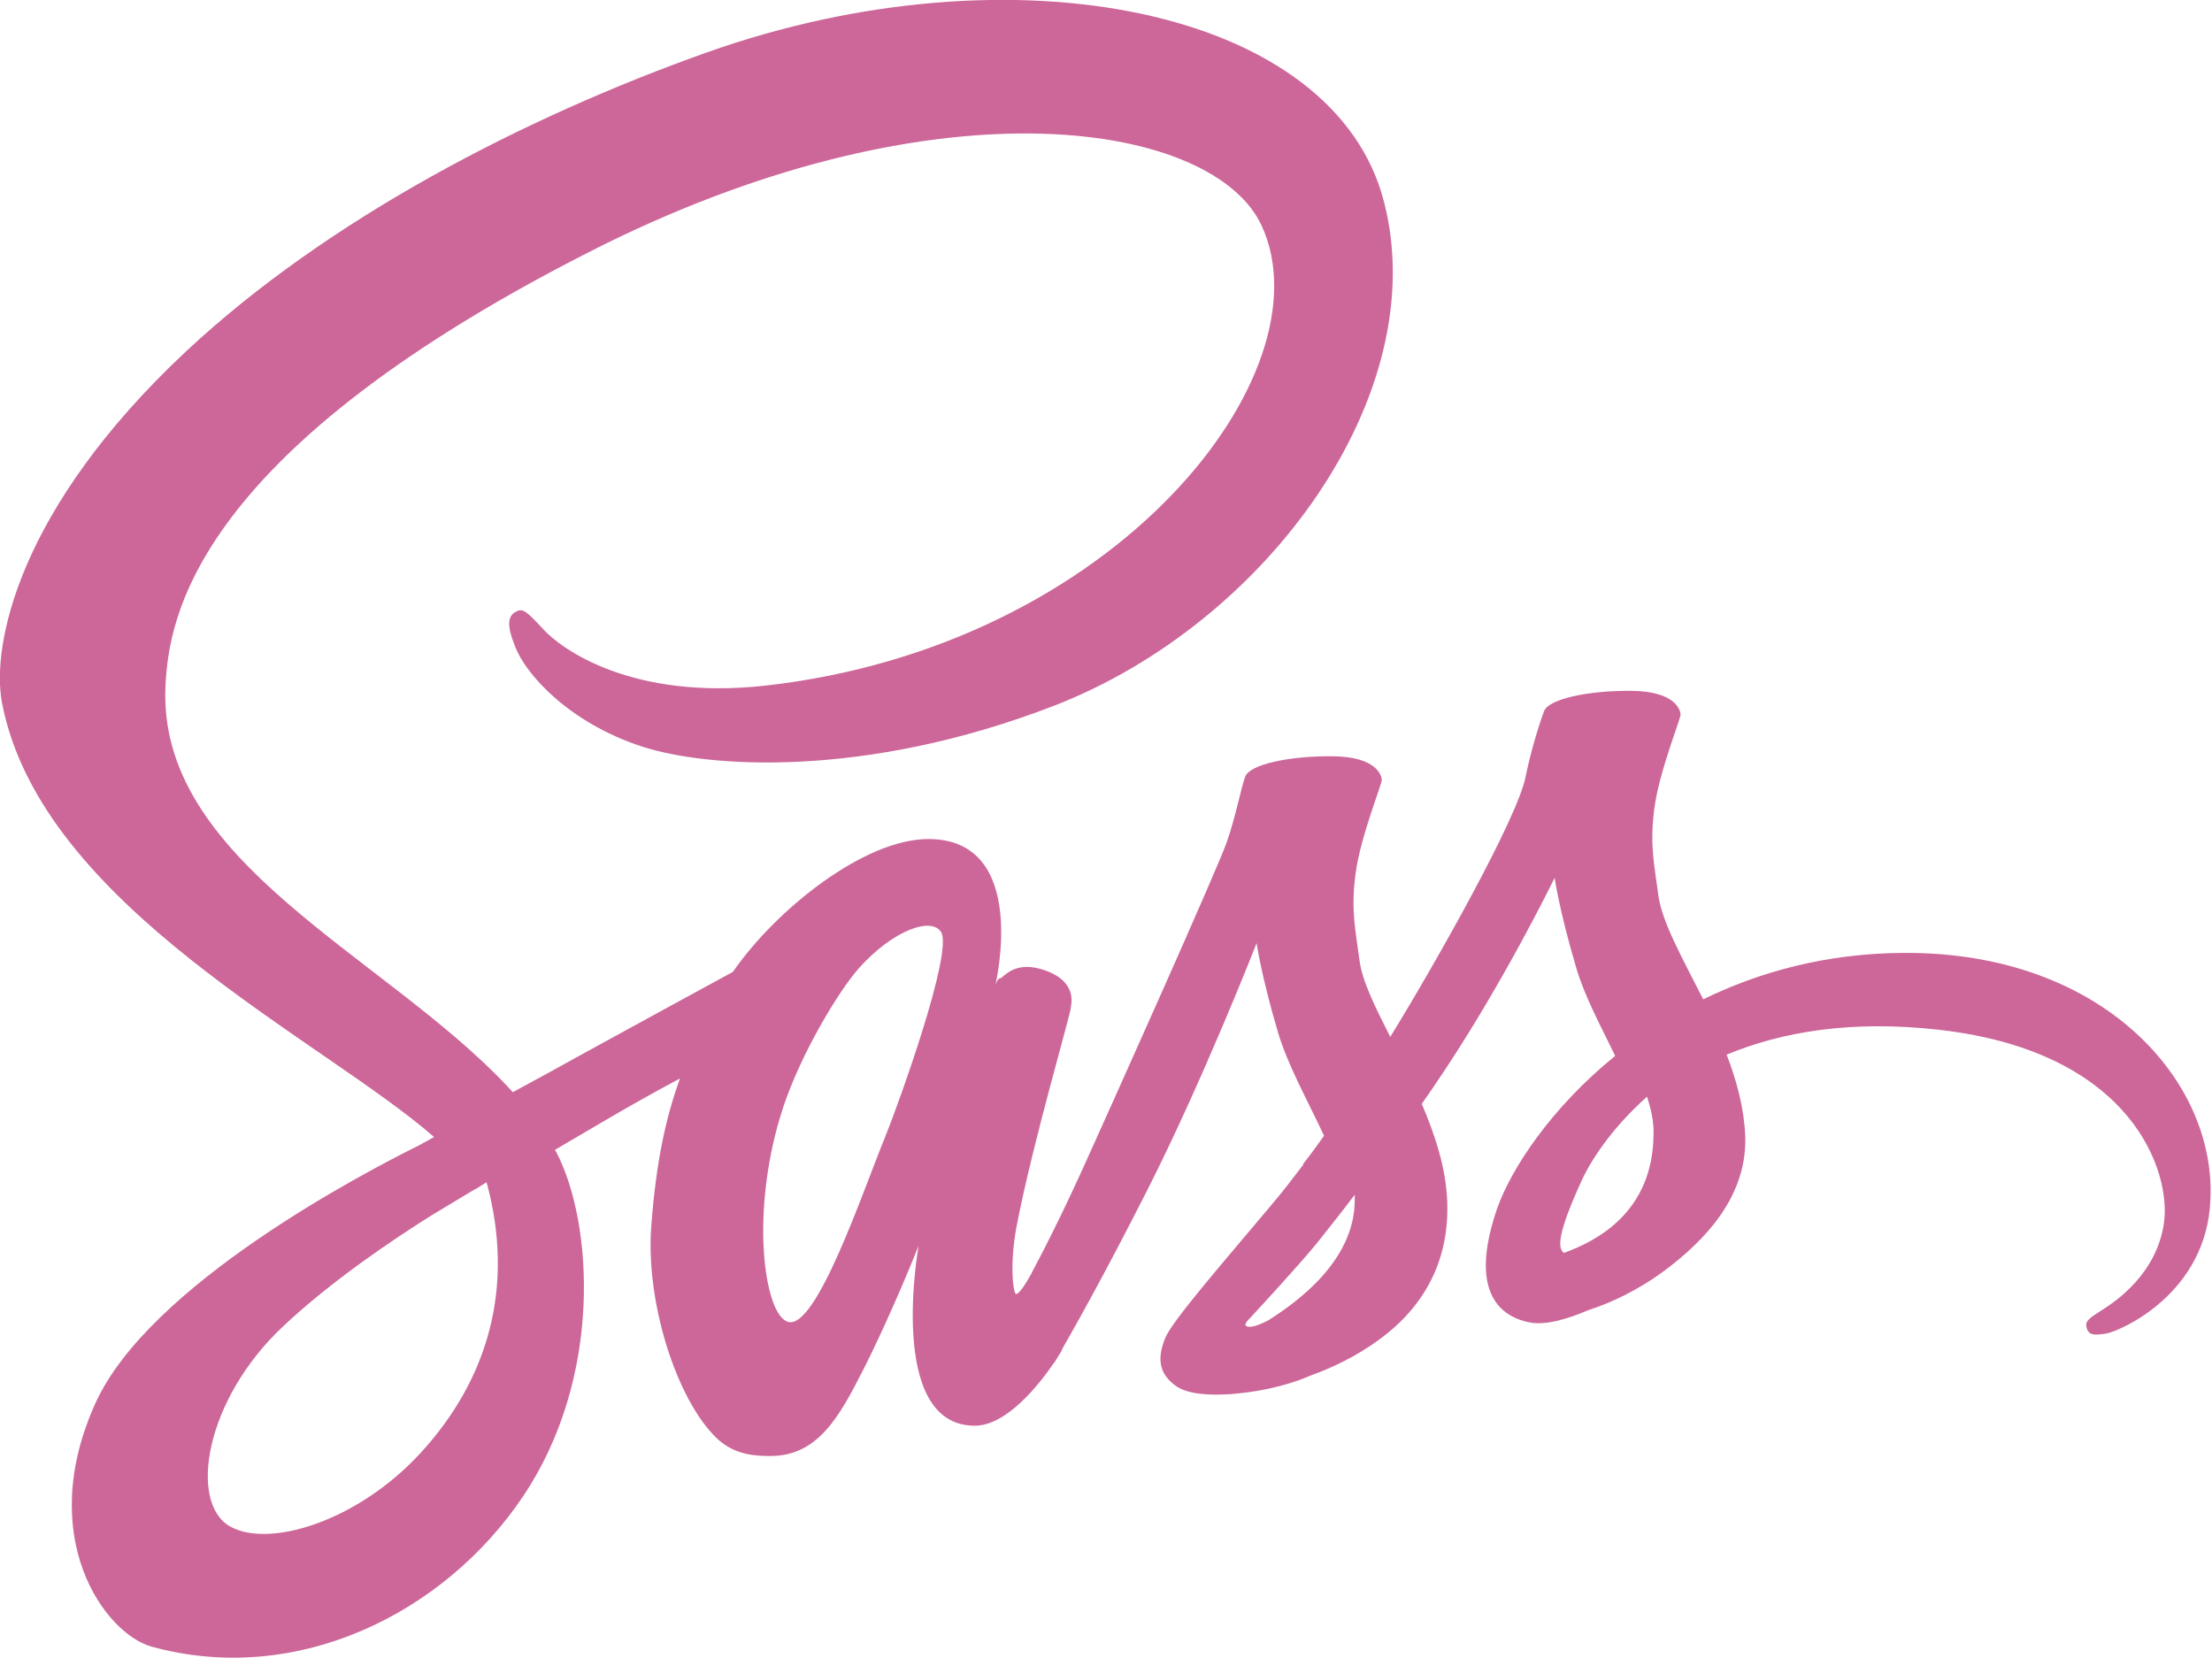
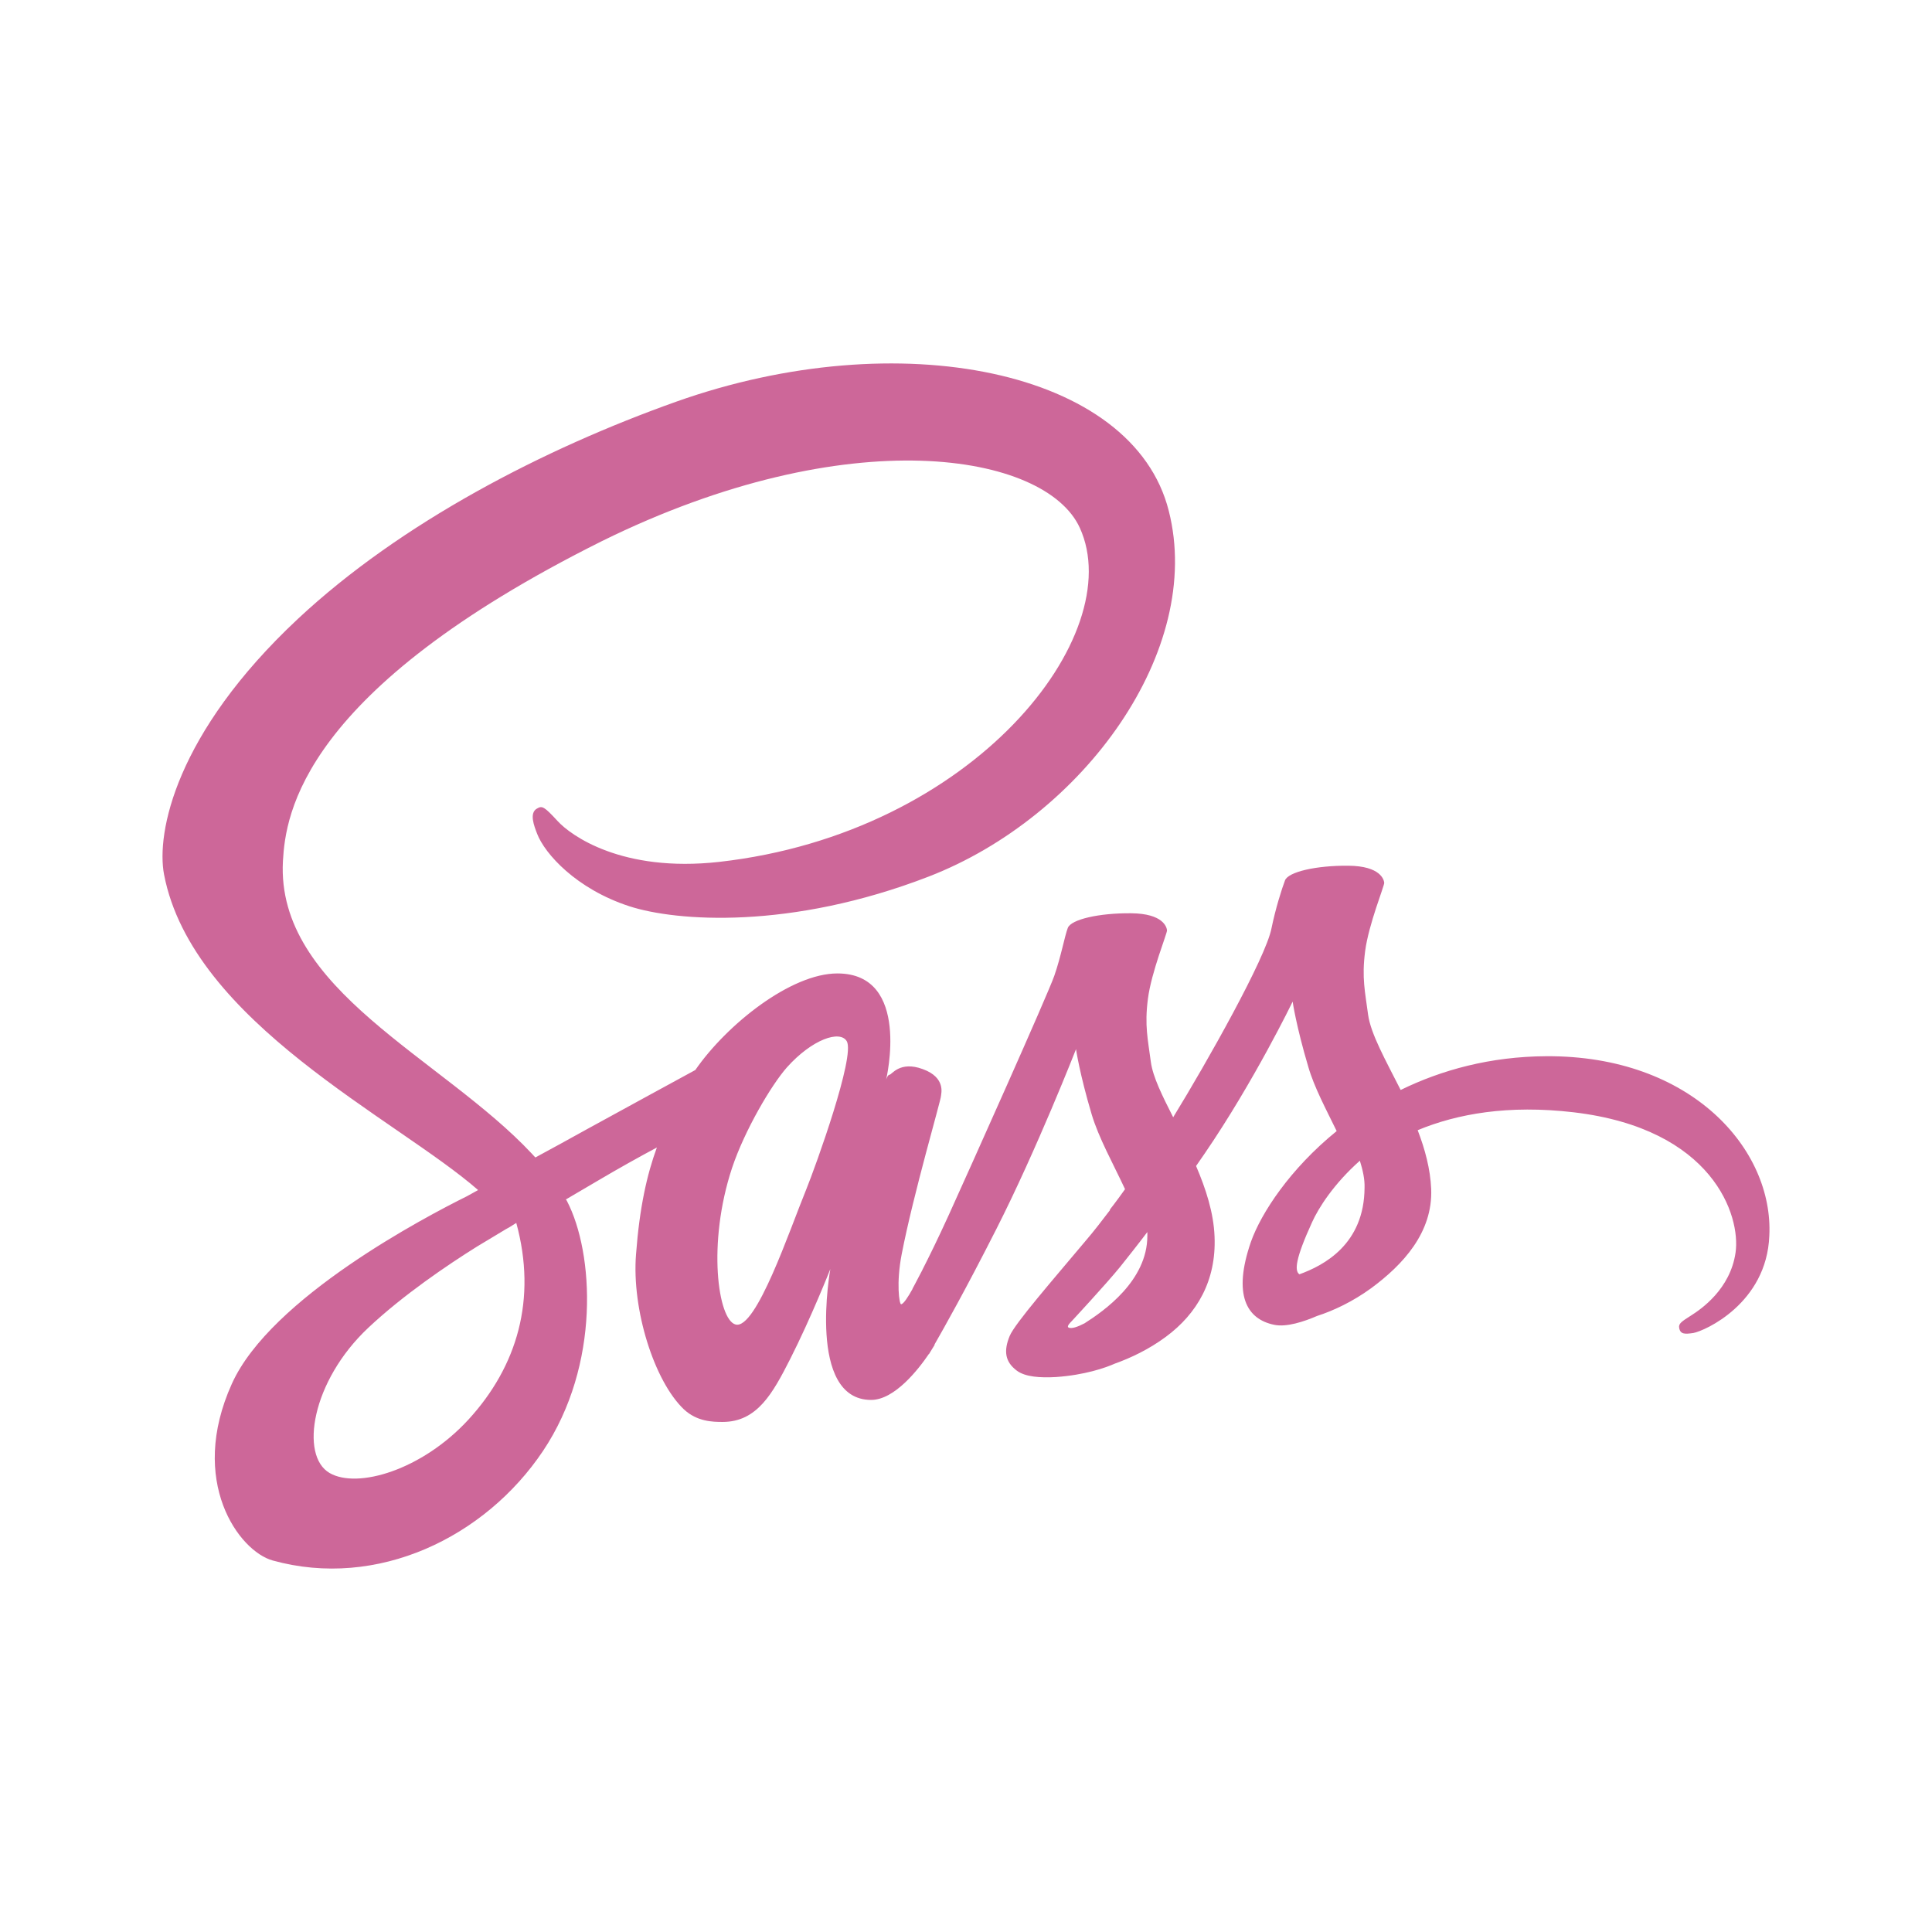
- <svg xmlns="http://www.w3.org/2000/svg" version="1.1" id="Layer_1" x="0px" y="0px" viewBox="0 0 547.8 410.6" enable-background="new 0 0 547.8 410.6" xml:space="preserve">
-   <path fill="#CD6799" d="M471.4,236c-19.1,0.1-35.7,4.7-49.6,11.5c-5.1-10.1-10.2-19.1-11.1-25.7c-1-7.7-2.2-12.4-1-21.6  c1.2-9.2,6.6-22.3,6.5-23.3s-1.2-5.7-12.2-5.8c-11-0.1-20.5,2.1-21.6,5c-1.1,2.9-3.2,9.5-4.6,16.3c-1.9,10-22,45.7-33.5,64.4  c-3.7-7.3-6.9-13.7-7.6-18.8c-1-7.7-2.2-12.4-1-21.6c1.2-9.2,6.6-22.3,6.5-23.3c-0.1-1-1.2-5.7-12.2-5.8c-11-0.1-20.5,2.1-21.6,5  c-1.1,2.9-2.3,9.7-4.6,16.3c-2.3,6.6-29,66.2-36,81.6c-3.6,7.9-6.7,14.2-8.9,18.5c0,0,0,0,0,0s-0.1,0.3-0.4,0.8  c-1.9,3.7-3,5.7-3,5.7s0,0,0,0.1c-1.5,2.7-3.1,5.2-3.9,5.2c-0.6,0-1.7-7.2,0.2-17c4-20.7,13.5-52.9,13.4-54c0-0.6,1.8-6.2-6.2-9.1  c-7.8-2.9-10.6,1.9-11.3,1.9c-0.7,0-1.2,1.7-1.2,1.7s8.7-36.2-16.6-36.2c-15.8,0-37.6,17.3-48.4,32.9c-6.8,3.7-21.3,11.6-36.8,20.1  c-5.9,3.3-12,6.6-17.7,9.7c-0.4-0.4-0.8-0.9-1.2-1.3c-30.6-32.7-87.2-55.8-84.8-99.7c0.9-16,6.4-58,108.7-109  C233.9,19,300.9,30.5,312.5,56c16.6,36.4-35.9,104-122.9,113.8c-33.2,3.7-50.6-9.1-55-13.9c-4.6-5-5.3-5.3-7-4.3c-2.8,1.5-1,6,0,8.6  c2.6,6.8,13.3,18.8,31.4,24.7c16,5.2,54.9,8.1,102-10.1c52.7-20.4,93.9-77.1,81.8-124.6C330.7,2,250.7-13.9,175,13  C130,29,81.2,54.2,46.1,87c-41.7,39-48.3,72.9-45.6,87.1c9.7,50.4,79.2,83.2,107,107.5c-1.4,0.8-2.7,1.5-3.8,2.1  c-13.9,6.9-66.9,34.6-80.1,63.9c-15,33.2,2.4,57,13.9,60.2c35.7,9.9,72.4-7.9,92.1-37.3c19.7-29.4,17.3-67.6,8.2-85.1  c-0.1-0.2-0.2-0.4-0.4-0.6c3.6-2.1,7.3-4.3,10.9-6.4c7.1-4.2,14.1-8.1,20.1-11.3c-3.4,9.3-5.9,20.4-7.1,36.4  c-1.5,18.8,6.2,43.2,16.3,52.8c4.5,4.2,9.8,4.3,13.2,4.3c11.8,0,17.1-9.8,23-21.4c7.2-14.2,13.7-30.7,13.7-30.7s-8.1,44.6,13.9,44.6  c8,0,16.1-10.4,19.7-15.7c0,0.1,0,0.1,0,0.1s0.2-0.3,0.6-1c0.8-1.3,1.3-2.1,1.3-2.1s0-0.1,0-0.2c3.2-5.6,10.4-18.3,21.1-39.4  c13.8-27.2,27.1-61.2,27.1-61.2s1.2,8.3,5.3,22.1c2.4,8.1,7.4,17,11.4,25.6c-3.2,4.5-5.2,7-5.2,7s0,0,0.1,0.1  c-2.6,3.4-5.4,7.1-8.5,10.7c-10.9,13-23.9,27.9-25.7,32.2c-2.1,5.1-1.6,8.8,2.4,11.8c2.9,2.2,8.1,2.5,13.4,2.2  c9.8-0.7,16.7-3.1,20.1-4.6c5.3-1.9,11.5-4.8,17.3-9.1c10.7-7.9,17.2-19.2,16.6-34.1c-0.3-8.2-3-16.4-6.3-24.1  c1-1.4,1.9-2.8,2.9-4.2c16.9-24.7,30-51.8,30-51.8s1.2,8.3,5.3,22.1c2,7,6.1,14.6,9.7,22c-15.9,12.9-25.7,27.9-29.2,37.7  c-6.3,18.2-1.4,26.4,7.9,28.3c4.2,0.9,10.2-1.1,14.6-3c5.6-1.8,12.2-4.9,18.5-9.5c10.7-7.9,21-18.9,20.4-33.8  c-0.3-6.8-2.1-13.5-4.6-20c13.5-5.6,30.9-8.7,53.1-6.1c47.6,5.6,57,35.3,55.2,47.8c-1.8,12.5-11.8,19.3-15.1,21.4  c-3.3,2.1-4.4,2.8-4.1,4.3c0.4,2.2,2,2.1,4.8,1.7c3.9-0.7,25-10.1,25.9-33.1C548.9,267.8,520.9,235.7,471.4,236z M104.2,359.8  C88.4,377,66.4,383.5,56.9,378c-10.2-5.9-6.2-31.3,13.2-49.5c11.8-11.1,27-21.4,37.1-27.7c2.3-1.4,5.7-3.4,9.8-5.9  c0.7-0.4,1.1-0.6,1.1-0.6l0,0c0.8-0.5,1.6-1,2.4-1.5C127.6,318.8,120.8,341.7,104.2,359.8z M219.2,281.6c-5.5,13.4-17,47.7-24,45.8  c-6-1.6-9.7-27.6-1.2-53.3c4.3-12.9,13.4-28.3,18.7-34.3c8.6-9.6,18.1-12.8,20.4-8.9C236,236,222.6,273.2,219.2,281.6z M314.1,327  c-2.3,1.2-4.5,2-5.5,1.4c-0.7-0.4,1-2,1-2s11.9-12.8,16.6-18.6c2.7-3.4,5.9-7.4,9.3-11.9c0,0.4,0,0.9,0,1.3  C335.5,312.5,320.7,322.8,314.1,327z M387.3,310.3c-1.7-1.2-1.4-5.2,4.3-17.7c2.2-4.9,7.4-13.1,16.3-21c1,3.2,1.7,6.3,1.6,9.2  C409.4,300.1,395.6,307.3,387.3,310.3z" />
+ <svg xmlns="http://www.w3.org/2000/svg" width="512" height="512">
  <g>
- </g>
+     <rect fill="none" id="canvas_background" height="514" width="514" y="-1" x="-1" />
+   </g>
  <g>
- </g>
-   <g>
- </g>
-   <g>
- </g>
-   <g>
- </g>
-   <g>
- </g>
+     <path stroke="null" id="svg_1" d="m409.769,279.908c-14.857,0.078 -27.769,3.656 -38.581,8.945c-3.967,-7.856 -7.934,-14.857 -8.634,-19.991c-0.778,-5.989 -1.711,-9.645 -0.778,-16.802c0.933,-7.156 5.134,-17.346 5.056,-18.124s-0.933,-4.434 -9.49,-4.512c-8.556,-0.078 -15.946,1.633 -16.802,3.889c-0.856,2.256 -2.489,7.39 -3.578,12.679c-1.478,7.779 -17.113,35.548 -26.058,50.094c-2.878,-5.678 -5.367,-10.657 -5.912,-14.624c-0.778,-5.989 -1.711,-9.645 -0.778,-16.802c0.933,-7.156 5.134,-17.346 5.056,-18.124c-0.078,-0.778 -0.933,-4.434 -9.49,-4.512c-8.556,-0.078 -15.946,1.633 -16.802,3.889c-0.856,2.256 -1.789,7.545 -3.578,12.679c-1.789,5.134 -22.558,51.494 -28.003,63.473c-2.8,6.145 -5.212,11.045 -6.923,14.39c0,0 0,0 0,0s-0.078,0.233 -0.311,0.622c-1.478,2.878 -2.334,4.434 -2.334,4.434s0,0 0,0.078c-1.167,2.1 -2.411,4.045 -3.034,4.045c-0.467,0 -1.322,-5.601 0.156,-13.223c3.111,-16.102 10.501,-41.148 10.423,-42.004c0,-0.467 1.4,-4.823 -4.823,-7.078c-6.067,-2.256 -8.245,1.478 -8.79,1.478c-0.544,0 -0.933,1.322 -0.933,1.322s6.767,-28.158 -12.912,-28.158c-12.29,0 -29.247,13.457 -37.648,25.591c-5.289,2.878 -16.568,9.023 -28.625,15.635c-4.589,2.567 -9.334,5.134 -13.768,7.545c-0.311,-0.311 -0.622,-0.7 -0.933,-1.011c-23.802,-25.436 -67.829,-43.404 -65.962,-77.552c0.7,-12.446 4.978,-45.115 84.552,-84.786c65.495,-32.281 117.611,-23.336 126.634,-3.5c12.912,28.314 -27.925,80.897 -95.598,88.52c-25.825,2.878 -39.359,-7.078 -42.782,-10.812c-3.578,-3.889 -4.123,-4.123 -5.445,-3.345c-2.178,1.167 -0.778,4.667 0,6.69c2.022,5.289 10.345,14.624 24.425,19.213c12.446,4.045 42.704,6.301 79.341,-7.856c40.993,-15.868 73.04,-59.972 63.628,-96.92c-9.412,-37.492 -71.64,-49.86 -130.524,-28.936c-35.003,12.446 -72.962,32.047 -100.265,57.561c-32.436,30.336 -37.57,56.705 -35.47,67.751c7.545,39.204 61.606,64.717 83.23,83.619c-1.089,0.622 -2.1,1.167 -2.956,1.633c-10.812,5.367 -52.038,26.914 -62.306,49.705c-11.668,25.825 1.867,44.338 10.812,46.827c27.769,7.701 56.316,-6.145 71.64,-29.014c15.324,-22.869 13.457,-52.583 6.378,-66.195c-0.078,-0.156 -0.156,-0.311 -0.311,-0.467c2.8,-1.633 5.678,-3.345 8.479,-4.978c5.523,-3.267 10.968,-6.301 15.635,-8.79c-2.645,7.234 -4.589,15.868 -5.523,28.314c-1.167,14.624 4.823,33.603 12.679,41.071c3.5,3.267 7.623,3.345 10.268,3.345c9.179,0 13.301,-7.623 17.891,-16.646c5.601,-11.045 10.657,-23.88 10.657,-23.88s-6.301,34.692 10.812,34.692c6.223,0 12.523,-8.09 15.324,-12.212c0,0.078 0,0.078 0,0.078s0.156,-0.233 0.467,-0.778c0.622,-1.011 1.011,-1.633 1.011,-1.633s0,-0.078 0,-0.156c2.489,-4.356 8.09,-14.235 16.413,-30.647c10.734,-21.158 21.08,-47.605 21.08,-47.605s0.933,6.456 4.123,17.191c1.867,6.301 5.756,13.223 8.868,19.913c-2.489,3.5 -4.045,5.445 -4.045,5.445s0,0 0.078,0.078c-2.022,2.645 -4.2,5.523 -6.612,8.323c-8.479,10.112 -18.591,21.702 -19.991,25.047c-1.633,3.967 -1.245,6.845 1.867,9.179c2.256,1.711 6.301,1.945 10.423,1.711c7.623,-0.544 12.99,-2.411 15.635,-3.578c4.123,-1.478 8.945,-3.734 13.457,-7.078c8.323,-6.145 13.379,-14.935 12.912,-26.525c-0.233,-6.378 -2.334,-12.757 -4.9,-18.746c0.778,-1.089 1.478,-2.178 2.256,-3.267c13.146,-19.213 23.336,-40.293 23.336,-40.293s0.933,6.456 4.123,17.191c1.556,5.445 4.745,11.357 7.545,17.113c-12.368,10.034 -19.991,21.702 -22.713,29.325c-4.9,14.157 -1.089,20.535 6.145,22.013c3.267,0.7 7.934,-0.856 11.357,-2.334c4.356,-1.4 9.49,-3.811 14.39,-7.39c8.323,-6.145 16.335,-14.701 15.868,-26.291c-0.233,-5.289 -1.633,-10.501 -3.578,-15.557c10.501,-4.356 24.036,-6.767 41.304,-4.745c37.026,4.356 44.338,27.458 42.937,37.181c-1.4,9.723 -9.179,15.013 -11.746,16.646c-2.567,1.633 -3.423,2.178 -3.189,3.345c0.311,1.711 1.556,1.633 3.734,1.322c3.034,-0.544 19.446,-7.856 20.146,-25.747c1.167,-22.869 -20.613,-47.838 -59.117,-47.605zm-285.627,96.298c-12.29,13.379 -29.403,18.435 -36.792,14.157c-7.934,-4.589 -4.823,-24.347 10.268,-38.504c9.179,-8.634 21.002,-16.646 28.858,-21.546c1.789,-1.089 4.434,-2.645 7.623,-4.589c0.544,-0.311 0.856,-0.467 0.856,-0.467l0,0c0.622,-0.389 1.245,-0.778 1.867,-1.167c5.523,20.224 0.233,38.037 -12.679,52.116zm89.453,-60.828c-4.278,10.423 -13.223,37.104 -18.668,35.626c-4.667,-1.245 -7.545,-21.469 -0.933,-41.459c3.345,-10.034 10.423,-22.013 14.546,-26.68c6.69,-7.467 14.079,-9.957 15.868,-6.923c2.256,3.967 -8.167,32.903 -10.812,39.437zm73.818,35.314c-1.789,0.933 -3.5,1.556 -4.278,1.089c-0.544,-0.311 0.778,-1.556 0.778,-1.556s9.256,-9.957 12.912,-14.468c2.1,-2.645 4.589,-5.756 7.234,-9.256c0,0.311 0,0.7 0,1.011c0,11.901 -11.512,19.913 -16.646,23.18zm56.939,-12.99c-1.322,-0.933 -1.089,-4.045 3.345,-13.768c1.711,-3.811 5.756,-10.19 12.679,-16.335c0.778,2.489 1.322,4.9 1.245,7.156c-0.078,15.013 -10.812,20.613 -17.268,22.947z" fill="#CD6799" />
+     <g id="svg_2" />
+     <g id="svg_3" />
+     <g id="svg_4" />
+     <g id="svg_5" />
+     <g id="svg_6" />
+     <g id="svg_7" />
+   </g>
</svg>
